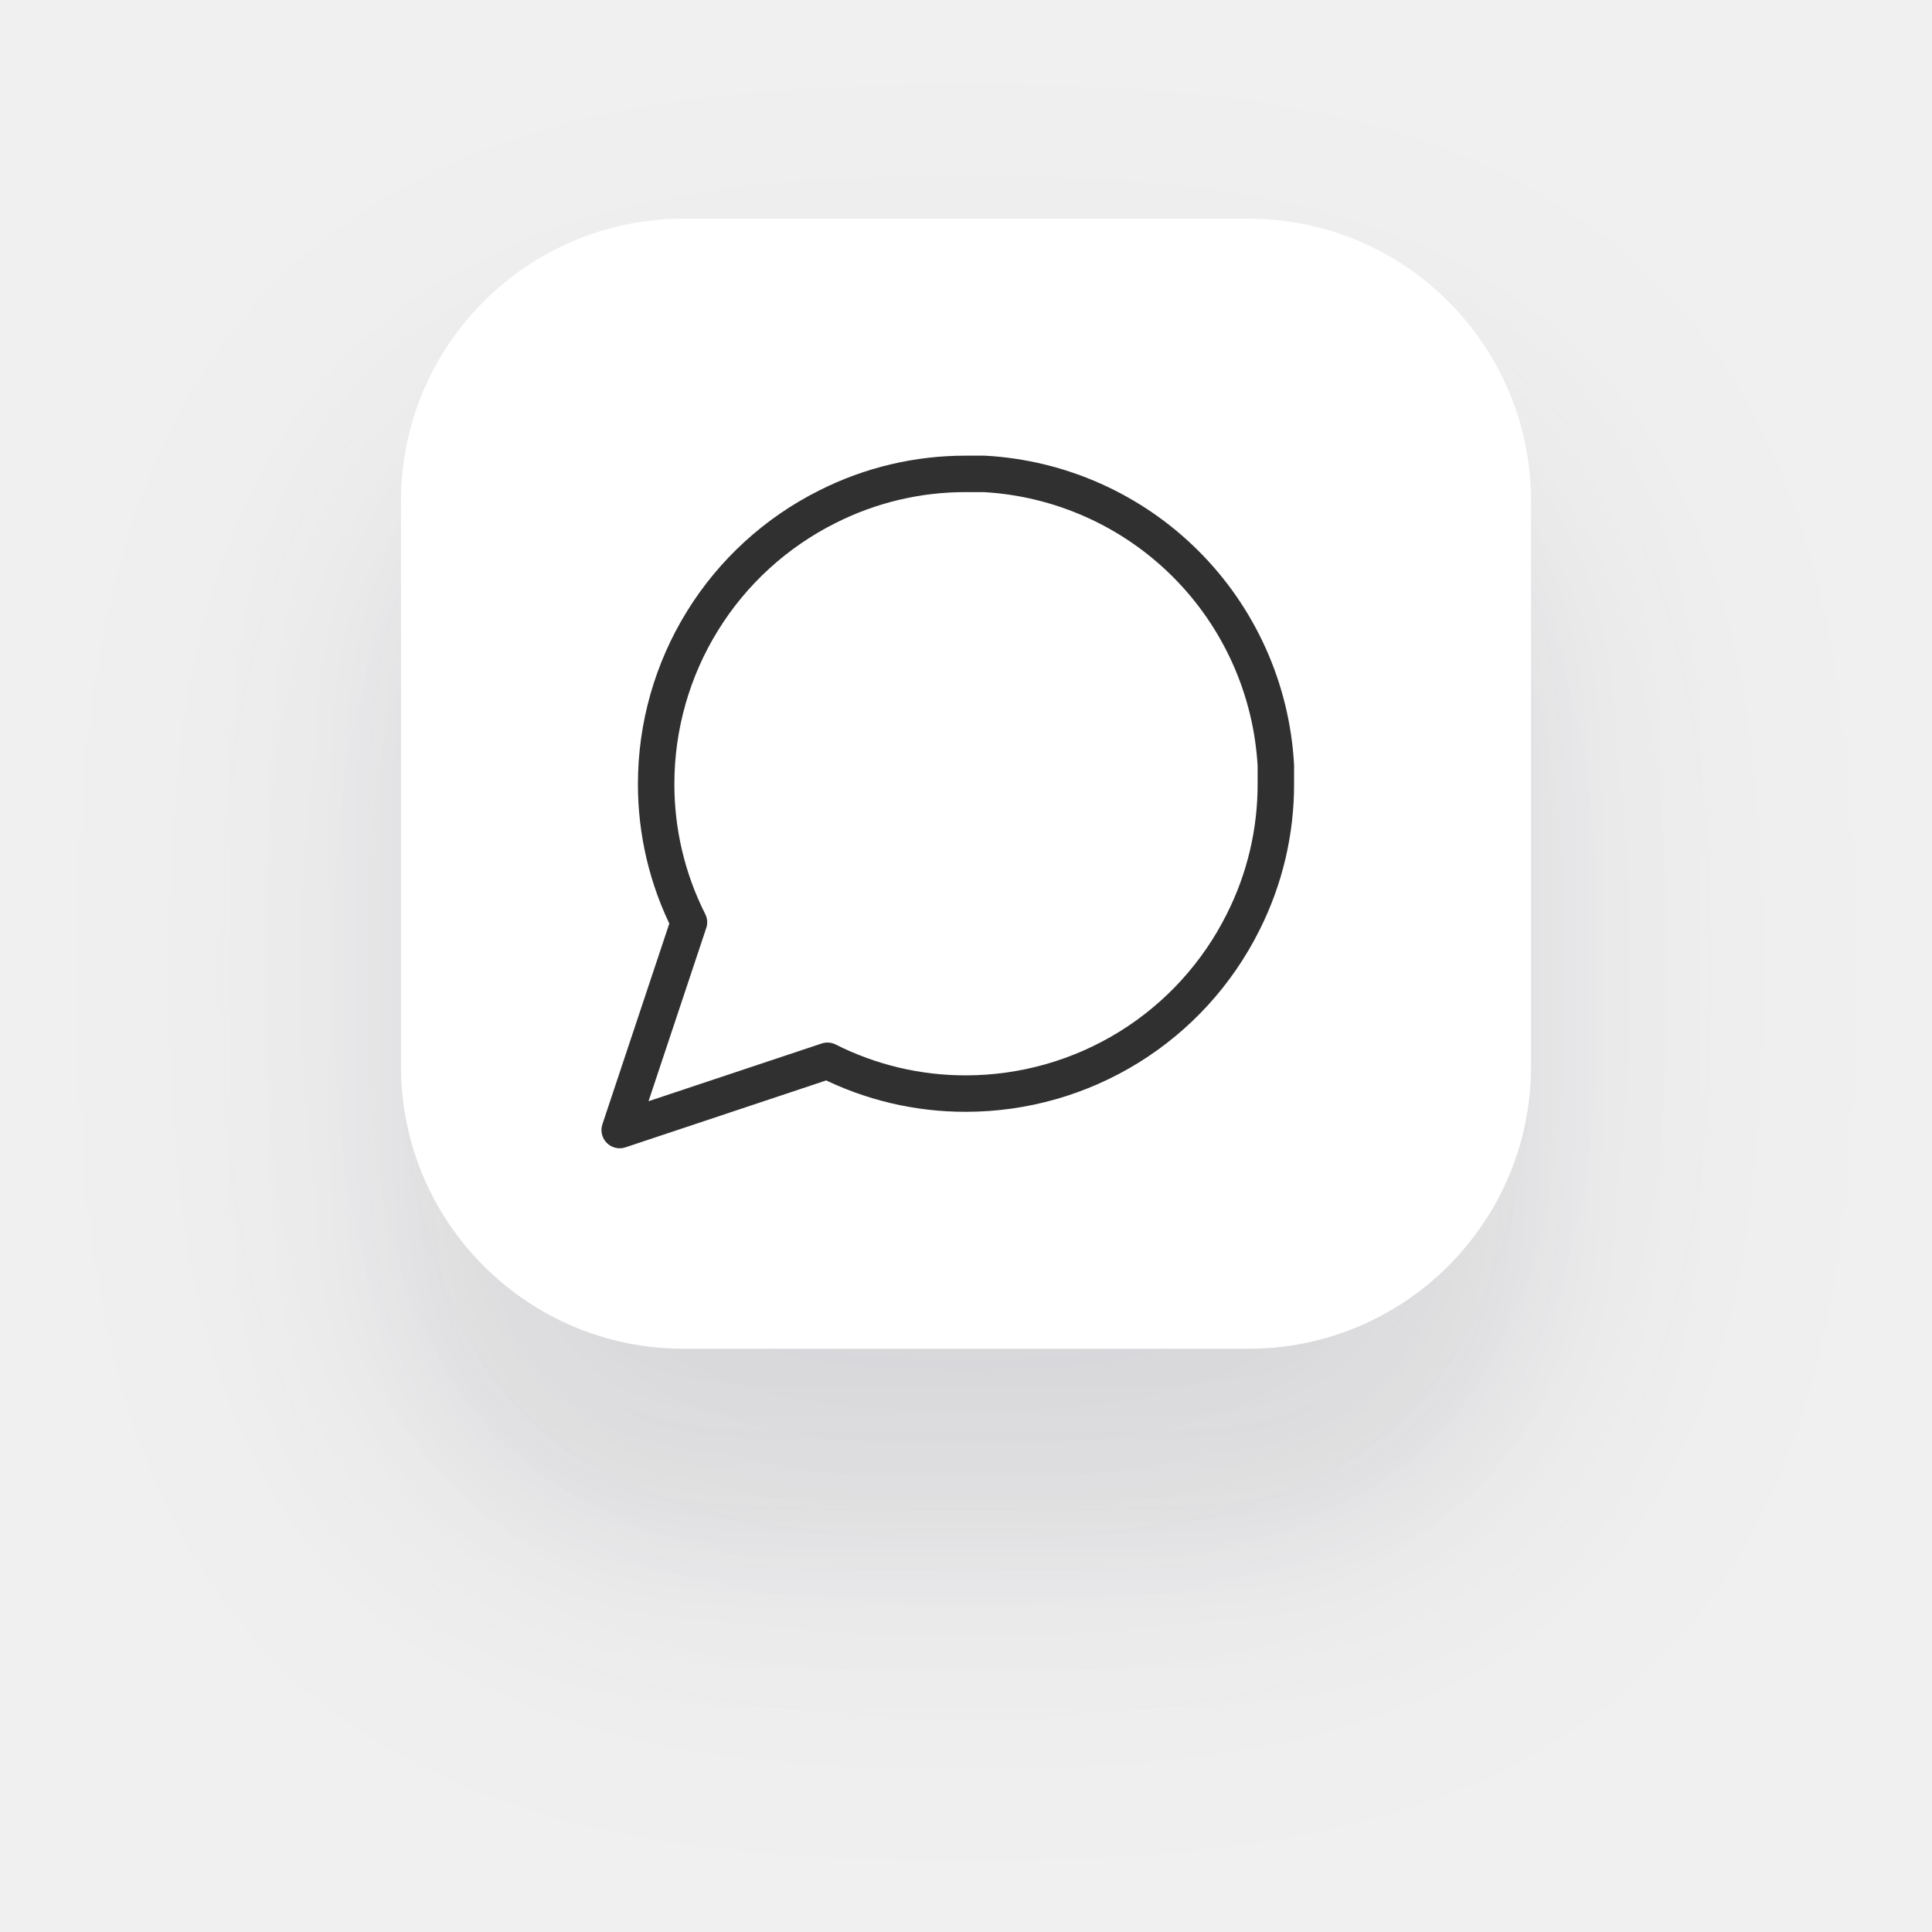
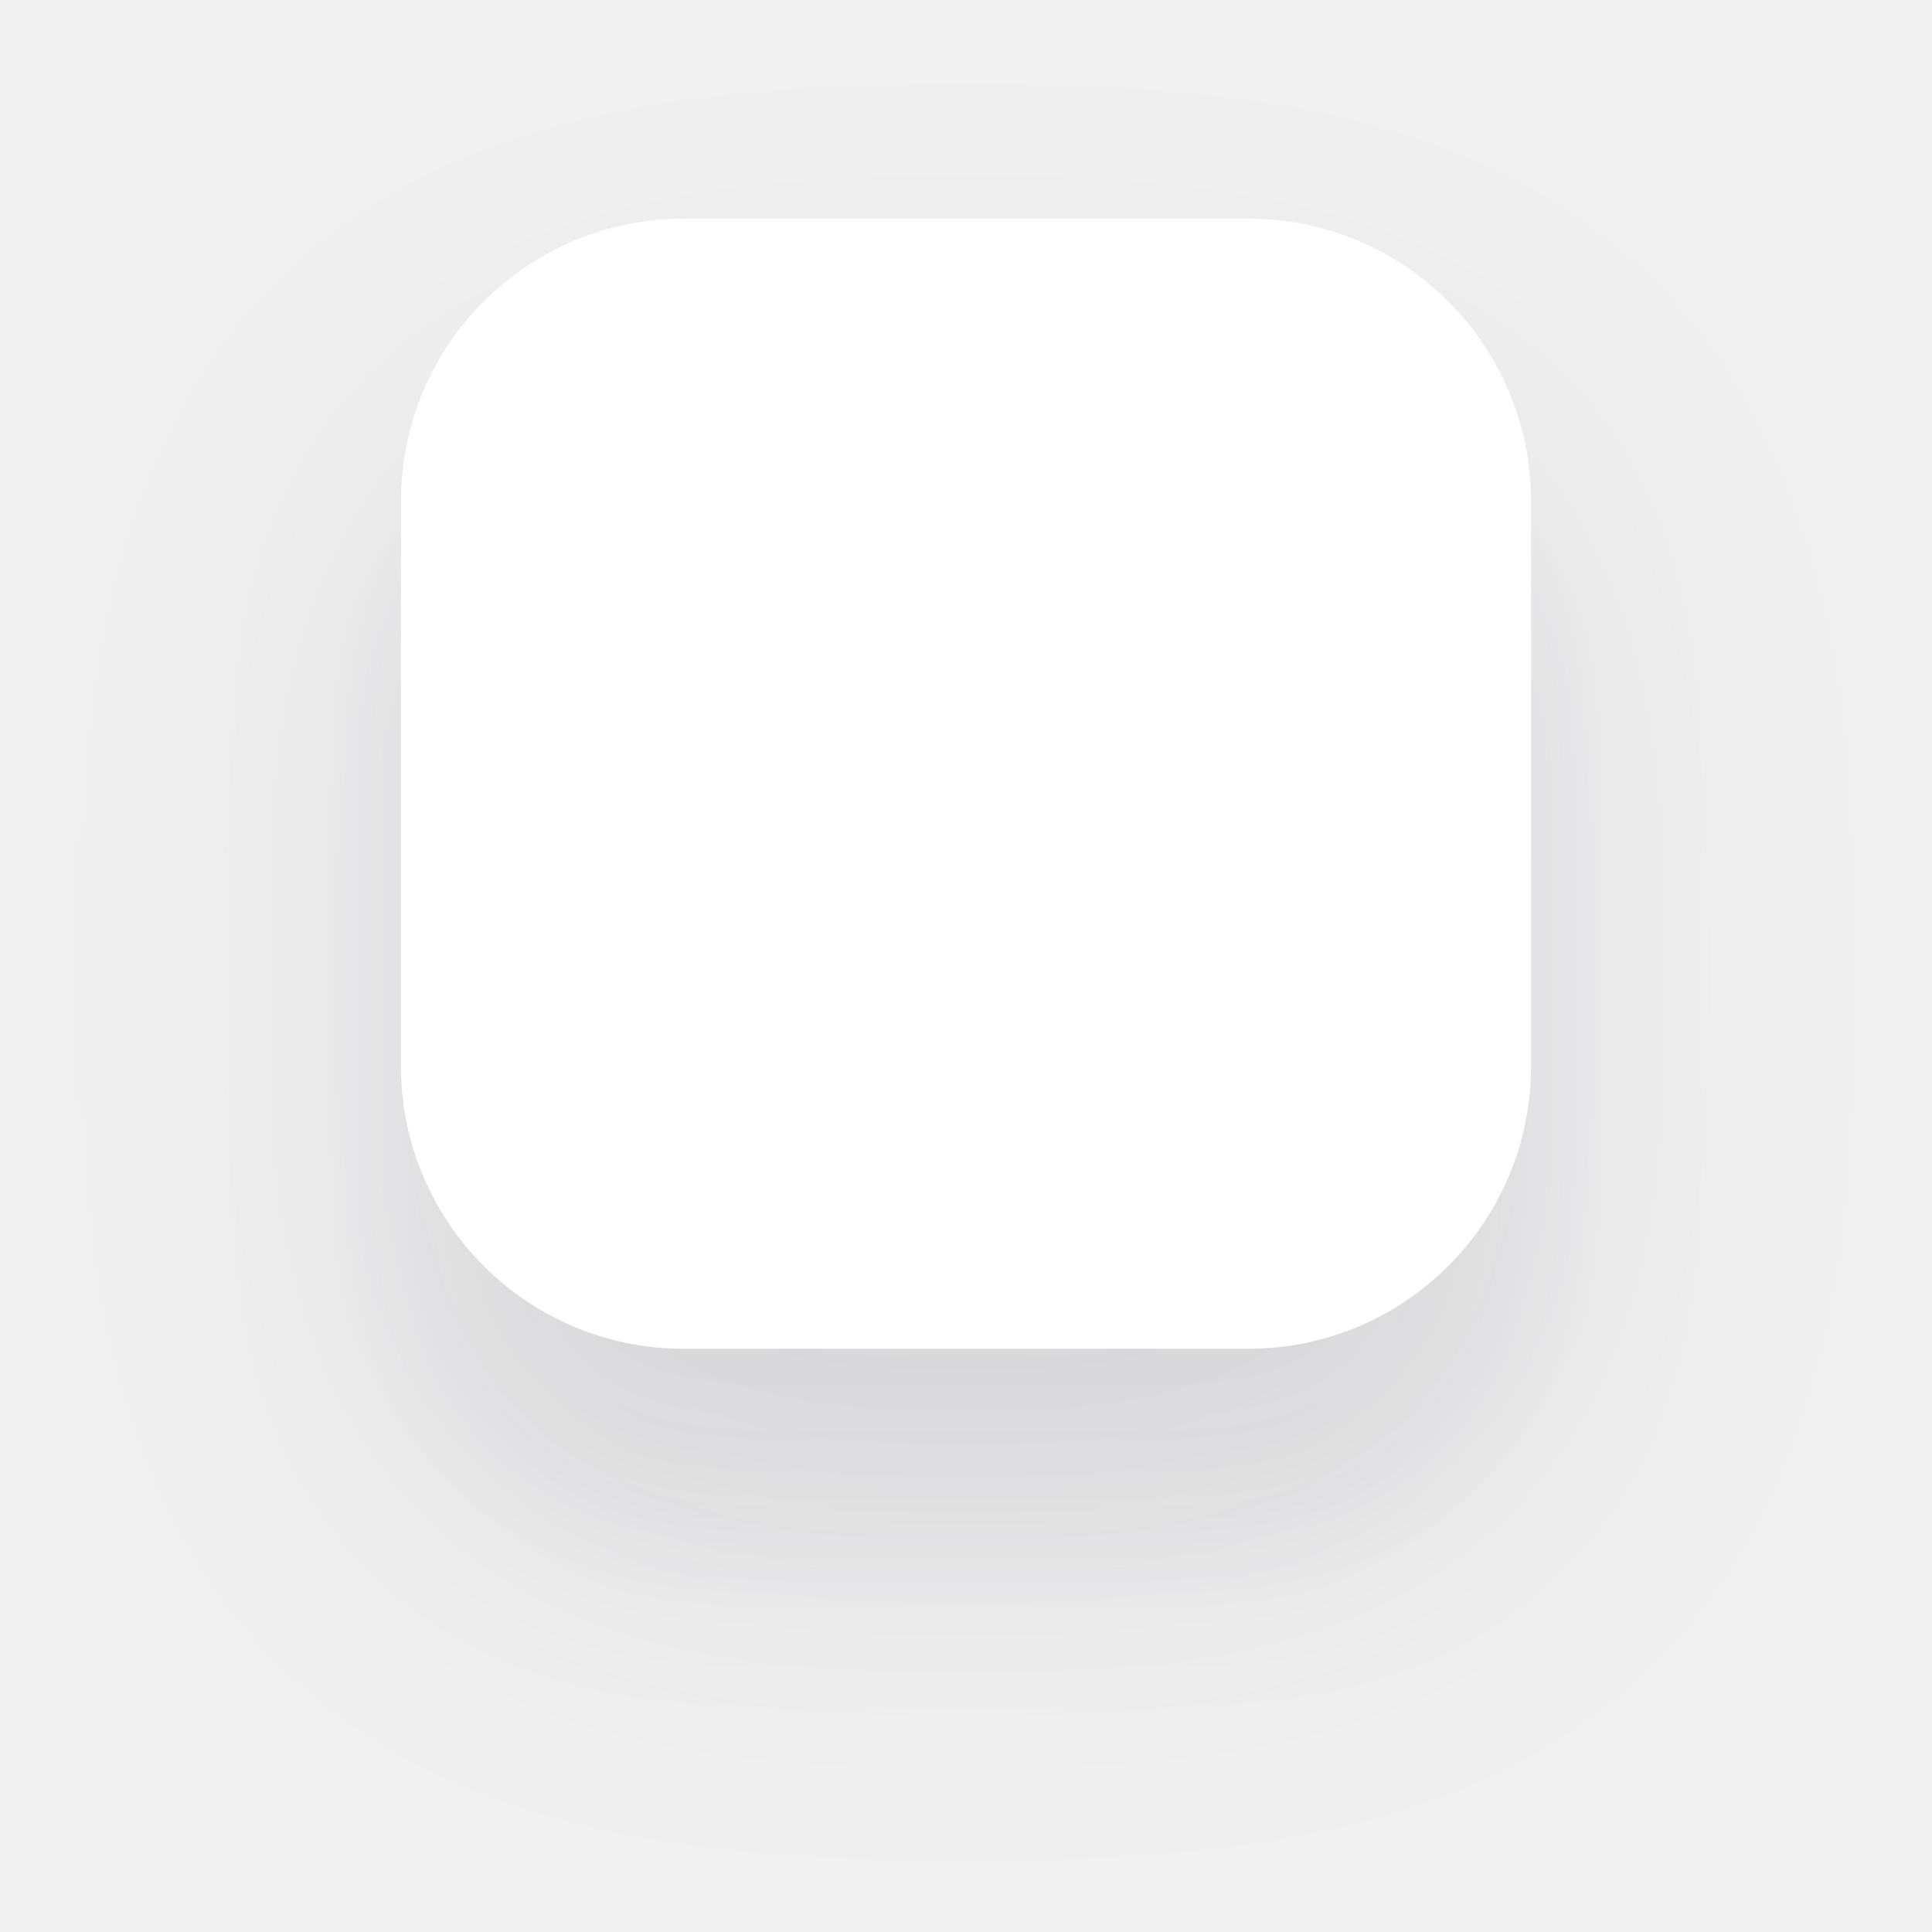
<svg xmlns="http://www.w3.org/2000/svg" width="53" height="53" viewBox="0 0 53 53" fill="none">
  <g filter="url(#filter0_dd)">
    <rect x="11" y="6" width="31" height="31" rx="7.75" fill="white" />
  </g>
-   <path d="M35 21.5C35.003 22.82 34.695 24.122 34.1 25.3C33.394 26.712 32.31 27.899 30.968 28.729C29.625 29.559 28.078 29.999 26.5 30C25.18 30.003 23.878 29.695 22.7 29.1L17 31L18.9 25.3C18.305 24.122 17.997 22.82 18 21.5C18.001 19.922 18.441 18.375 19.271 17.033C20.101 15.69 21.288 14.606 22.7 13.9C23.878 13.305 25.18 12.997 26.5 13H27C29.084 13.115 31.053 13.995 32.529 15.471C34.005 16.947 34.885 18.916 35 21V21.5Z" stroke="#303030" stroke-linecap="round" stroke-linejoin="round" />
+   <path d="M35 21.5C35.003 22.82 34.695 24.122 34.1 25.3C33.394 26.712 32.31 27.899 30.968 28.729C29.625 29.559 28.078 29.999 26.5 30C25.18 30.003 23.878 29.695 22.7 29.1L17 31L18.9 25.3C18.305 24.122 17.997 22.82 18 21.5C18.001 19.922 18.441 18.375 19.271 17.033C20.101 15.69 21.288 14.606 22.7 13.9C23.878 13.305 25.18 12.997 26.5 13H27C29.084 13.115 31.053 13.995 32.529 15.471C34.005 16.947 34.885 18.916 35 21V21.5Z" stroke-linecap="round" stroke-linejoin="round" />
  <defs>
    <filter id="filter0_dd" x="0.667" y="0.833" width="51.667" height="51.667" filterUnits="userSpaceOnUse" color-interpolation-filters="sRGB">
      <feFlood flood-opacity="0" result="BackgroundImageFix" />
      <feColorMatrix in="SourceAlpha" type="matrix" values="0 0 0 0 0 0 0 0 0 0 0 0 0 0 0 0 0 0 127 0" />
      <feOffset dy="5.167" />
      <feGaussianBlur stdDeviation="5.167" />
      <feColorMatrix type="matrix" values="0 0 0 0 0.196 0 0 0 0 0.196 0 0 0 0 0.279 0 0 0 0.06 0" />
      <feBlend mode="multiply" in2="BackgroundImageFix" result="effect1_dropShadow" />
      <feColorMatrix in="SourceAlpha" type="matrix" values="0 0 0 0 0 0 0 0 0 0 0 0 0 0 0 0 0 0 127 0" />
      <feOffset dy="5.167" />
      <feGaussianBlur stdDeviation="2.583" />
      <feColorMatrix type="matrix" values="0 0 0 0 0.196 0 0 0 0 0.196 0 0 0 0 0.279 0 0 0 0.08 0" />
      <feBlend mode="multiply" in2="effect1_dropShadow" result="effect2_dropShadow" />
      <feBlend mode="normal" in="SourceGraphic" in2="effect2_dropShadow" result="shape" />
    </filter>
  </defs>
</svg>
